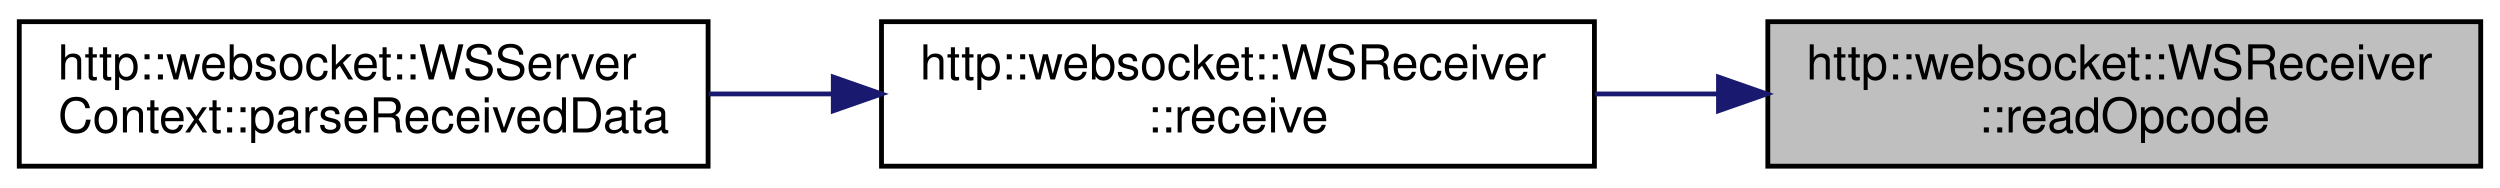
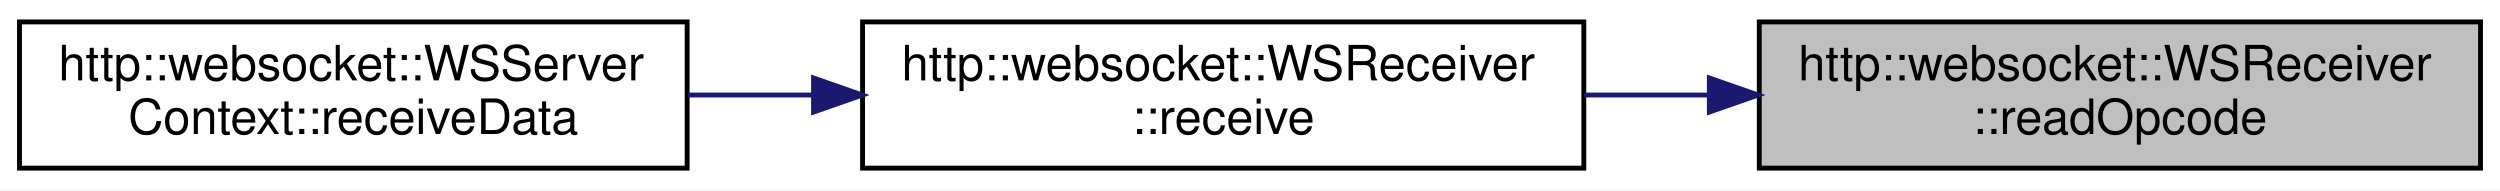
- <svg xmlns="http://www.w3.org/2000/svg" xmlns:xlink="http://www.w3.org/1999/xlink" width="519pt" height="39pt" viewBox="0.00 0.00 519.00 39.00">
+ <svg xmlns="http://www.w3.org/2000/svg" xmlns:xlink="http://www.w3.org/1999/xlink" width="513pt" height="39pt" viewBox="0.00 0.00 513.00 39.00">
  <g id="graph0" class="graph" transform="scale(1 1) rotate(0) translate(4 35)">
-     <polygon fill="white" stroke="transparent" points="-4,4 -4,-35 515,-35 515,4 -4,4" />
+     <polygon fill="white" stroke="transparent" points="-4,4 -4,-35 509,-35 509,4 -4,4" />
    <g id="node1" class="node">
      <g id="a_node1">
        <a xlink:title=" ">
-           <polygon fill="#bfbfbf" stroke="black" points="363,-0.5 363,-30.5 511,-30.5 511,-0.5 363,-0.5" />
-           <text text-anchor="start" x="371" y="-18.5" font-family="Helvetica,sans-Serif" font-size="10.00">http::websocket::WSReceiver</text>
-           <text text-anchor="middle" x="437" y="-7.5" font-family="Helvetica,sans-Serif" font-size="10.00">::readOpcode</text>
+           <polygon fill="#bfbfbf" stroke="black" points="357,-0.5 357,-30.5 505,-30.5 505,-0.5 357,-0.5" />
+           <text text-anchor="start" x="365" y="-18.5" font-family="Helvetica,sans-Serif" font-size="10.00">http::websocket::WSReceiver</text>
+           <text text-anchor="middle" x="431" y="-7.5" font-family="Helvetica,sans-Serif" font-size="10.00">::readOpcode</text>
        </a>
      </g>
    </g>
    <g id="node2" class="node">
      <g id="a_node2">
        <a xlink:href="classhttp_1_1websocket_1_1_w_s_receiver.html#a42ba0580cd663e4cb2f898155058ea89" target="_top" xlink:title=" ">
-           <polygon fill="white" stroke="black" points="179,-0.5 179,-30.5 327,-30.5 327,-0.5 179,-0.5" />
-           <text text-anchor="start" x="187" y="-18.5" font-family="Helvetica,sans-Serif" font-size="10.00">http::websocket::WSReceiver</text>
-           <text text-anchor="middle" x="253" y="-7.5" font-family="Helvetica,sans-Serif" font-size="10.00">::receive</text>
+           <polygon fill="white" stroke="black" points="173,-0.5 173,-30.5 321,-30.5 321,-0.5 173,-0.5" />
+           <text text-anchor="start" x="181" y="-18.5" font-family="Helvetica,sans-Serif" font-size="10.00">http::websocket::WSReceiver</text>
+           <text text-anchor="middle" x="247" y="-7.5" font-family="Helvetica,sans-Serif" font-size="10.00">::receive</text>
        </a>
      </g>
    </g>
    <g id="edge1" class="edge">
-       <path fill="none" stroke="midnightblue" d="M352.48,-15.5C344.01,-15.5 335.44,-15.5 327.09,-15.5" />
-       <polygon fill="midnightblue" stroke="midnightblue" points="352.76,-19 362.76,-15.5 352.76,-12 352.76,-19" />
+       <path fill="none" stroke="midnightblue" d="M346.48,-15.5C338.01,-15.5 329.44,-15.5 321.09,-15.5" />
+       <polygon fill="midnightblue" stroke="midnightblue" points="346.76,-19 356.76,-15.5 346.76,-12 346.76,-19" />
    </g>
    <g id="node3" class="node">
      <g id="a_node3">
-         <a xlink:href="classhttp_1_1websocket_1_1_w_s_server_context.html#aabf1631b114b88d21c73b7827f4c2dc9" target="_top" xlink:title=" ">
-           <polygon fill="white" stroke="black" points="0,-0.5 0,-30.5 143,-30.5 143,-0.5 0,-0.5" />
+         <a xlink:href="classhttp_1_1websocket_1_1_w_s_server_context.html#a25d63fcfc3999ebe9cd66a919659351b" target="_top" xlink:title=" ">
+           <polygon fill="white" stroke="black" points="0,-0.5 0,-30.5 137,-30.5 137,-0.5 0,-0.5" />
          <text text-anchor="start" x="8" y="-18.5" font-family="Helvetica,sans-Serif" font-size="10.00">http::websocket::WSServer</text>
-           <text text-anchor="middle" x="71.5" y="-7.5" font-family="Helvetica,sans-Serif" font-size="10.00">Context::parseReceivedData</text>
+           <text text-anchor="middle" x="68.5" y="-7.5" font-family="Helvetica,sans-Serif" font-size="10.00">Context::receiveData</text>
        </a>
      </g>
    </g>
    <g id="edge2" class="edge">
-       <path fill="none" stroke="midnightblue" d="M168.92,-15.5C160.3,-15.5 151.59,-15.5 143.12,-15.5" />
-       <polygon fill="midnightblue" stroke="midnightblue" points="168.99,-19 178.99,-15.5 168.99,-12 168.99,-19" />
+       <path fill="none" stroke="midnightblue" d="M162.86,-15.5C154.24,-15.5 145.55,-15.5 137.13,-15.5" />
+       <polygon fill="midnightblue" stroke="midnightblue" points="162.94,-19 172.94,-15.5 162.94,-12 162.94,-19" />
    </g>
  </g>
</svg>
